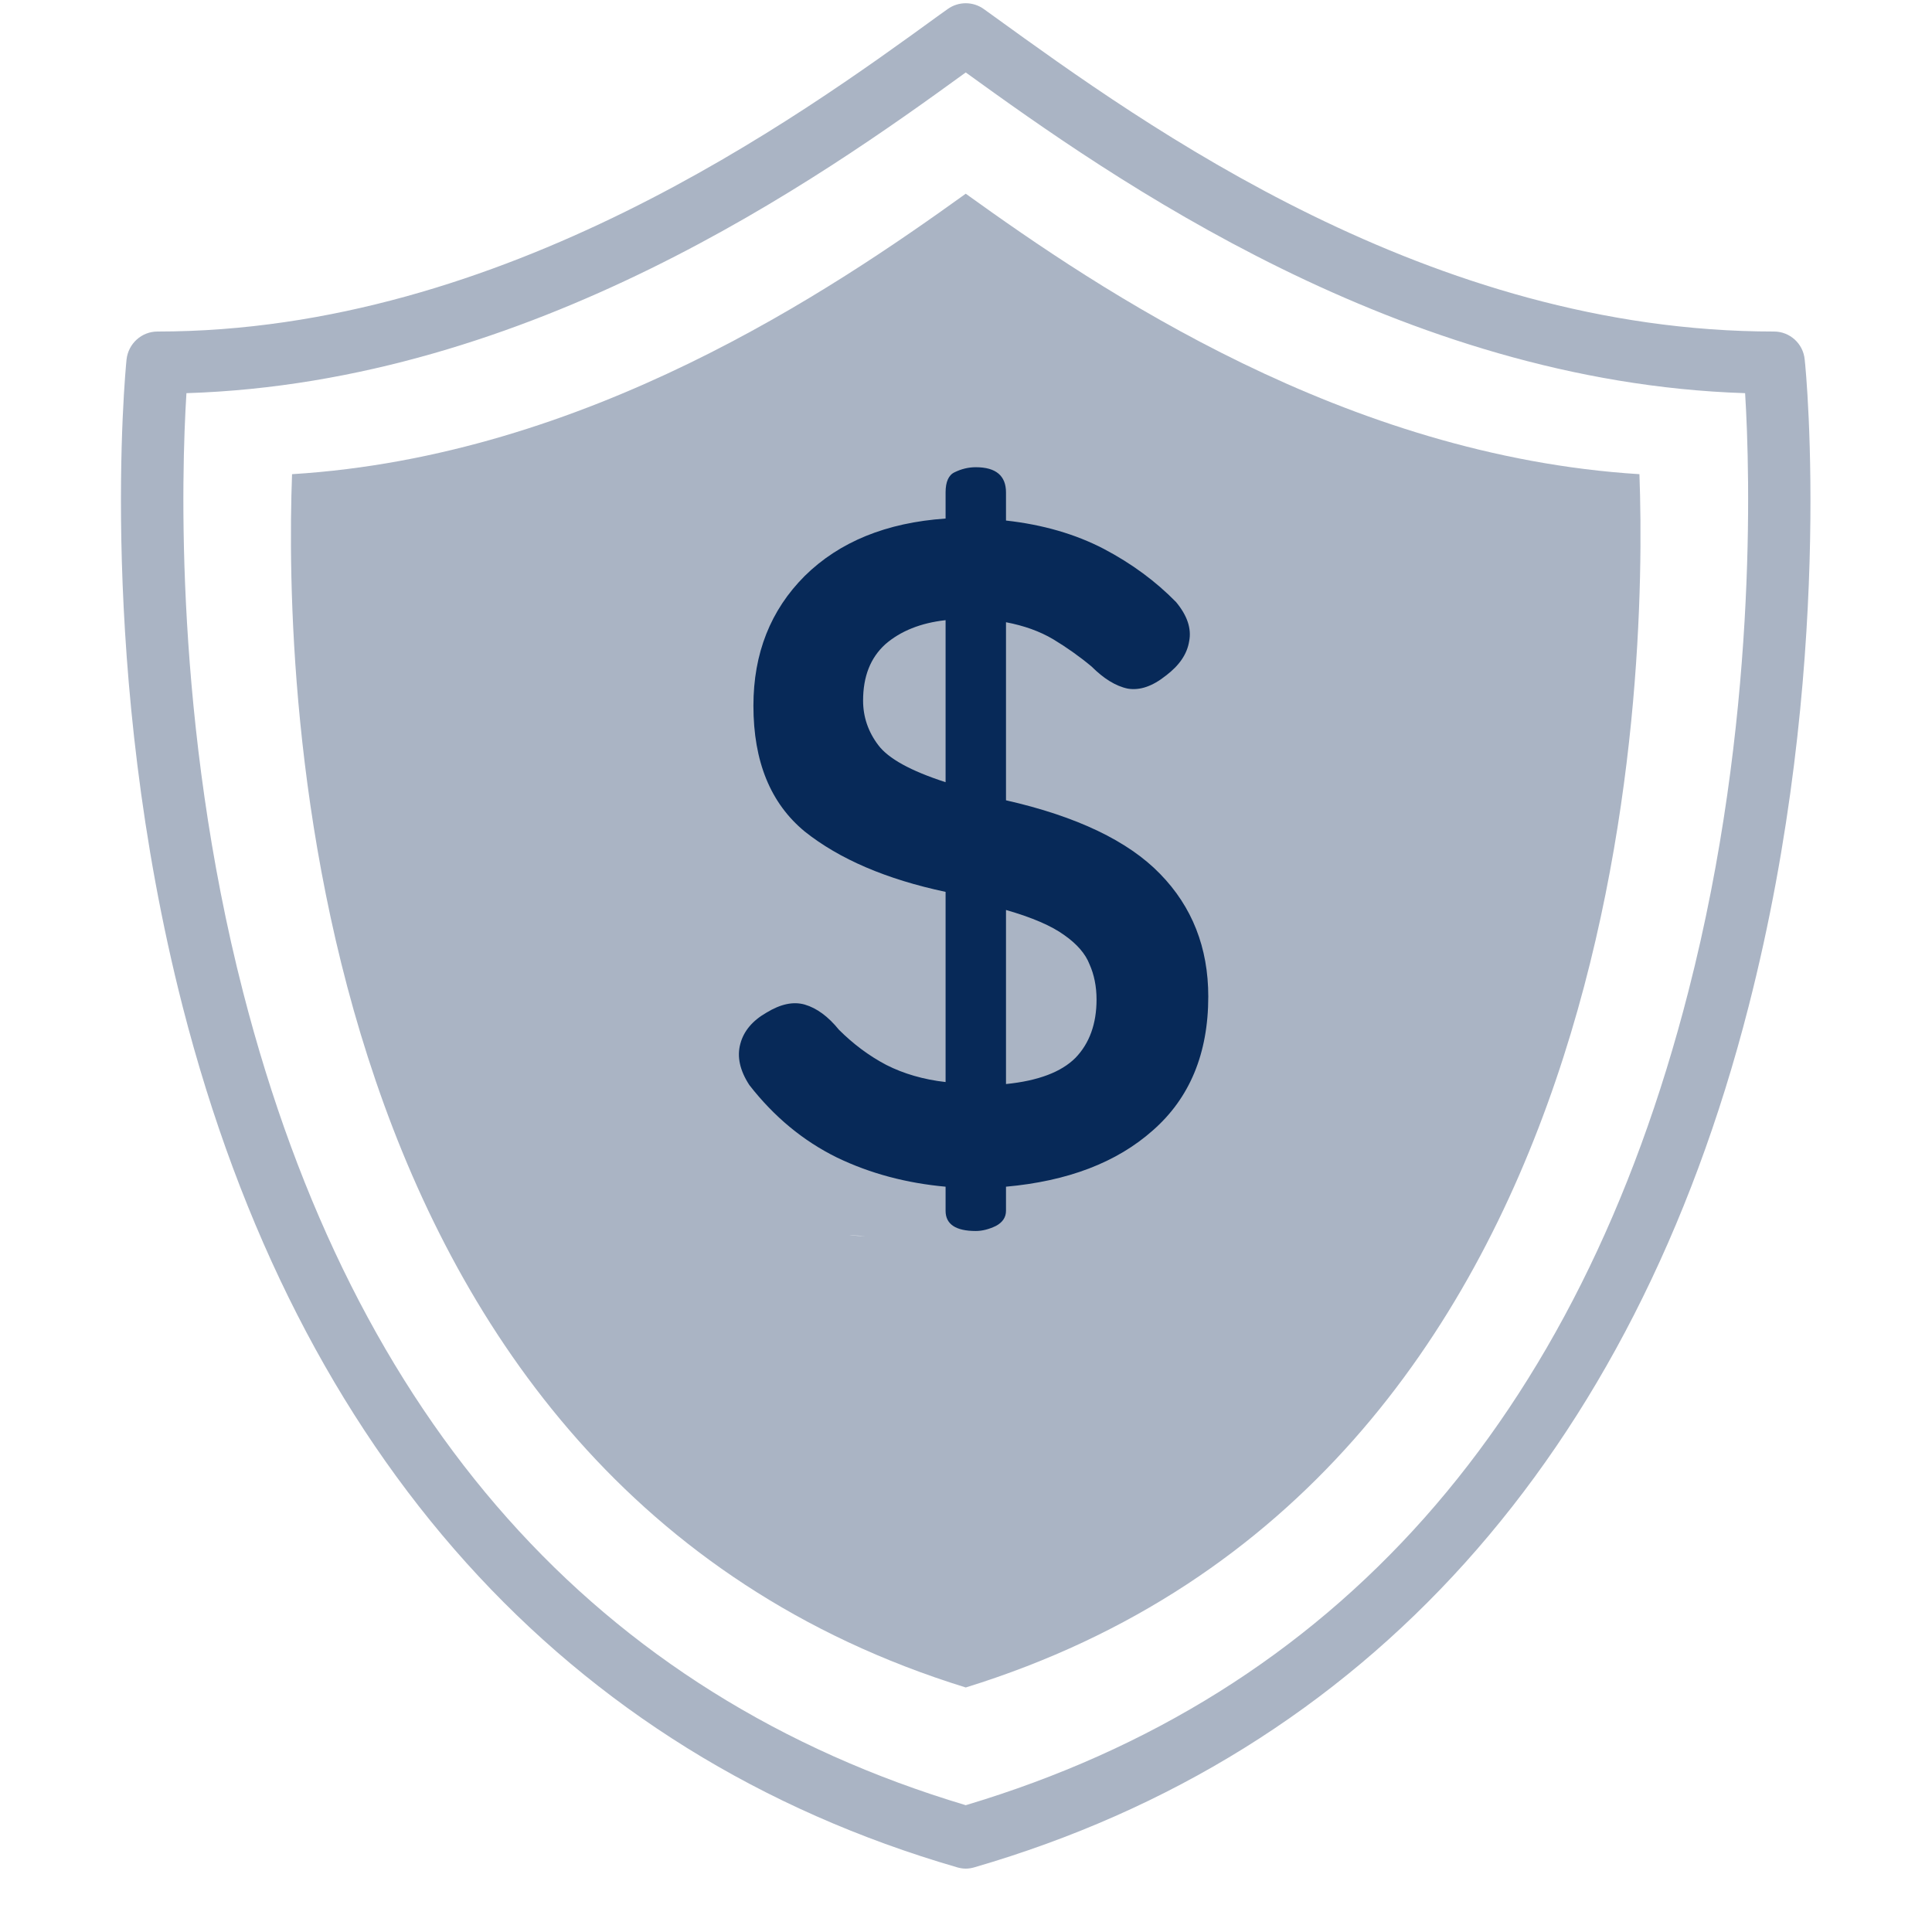
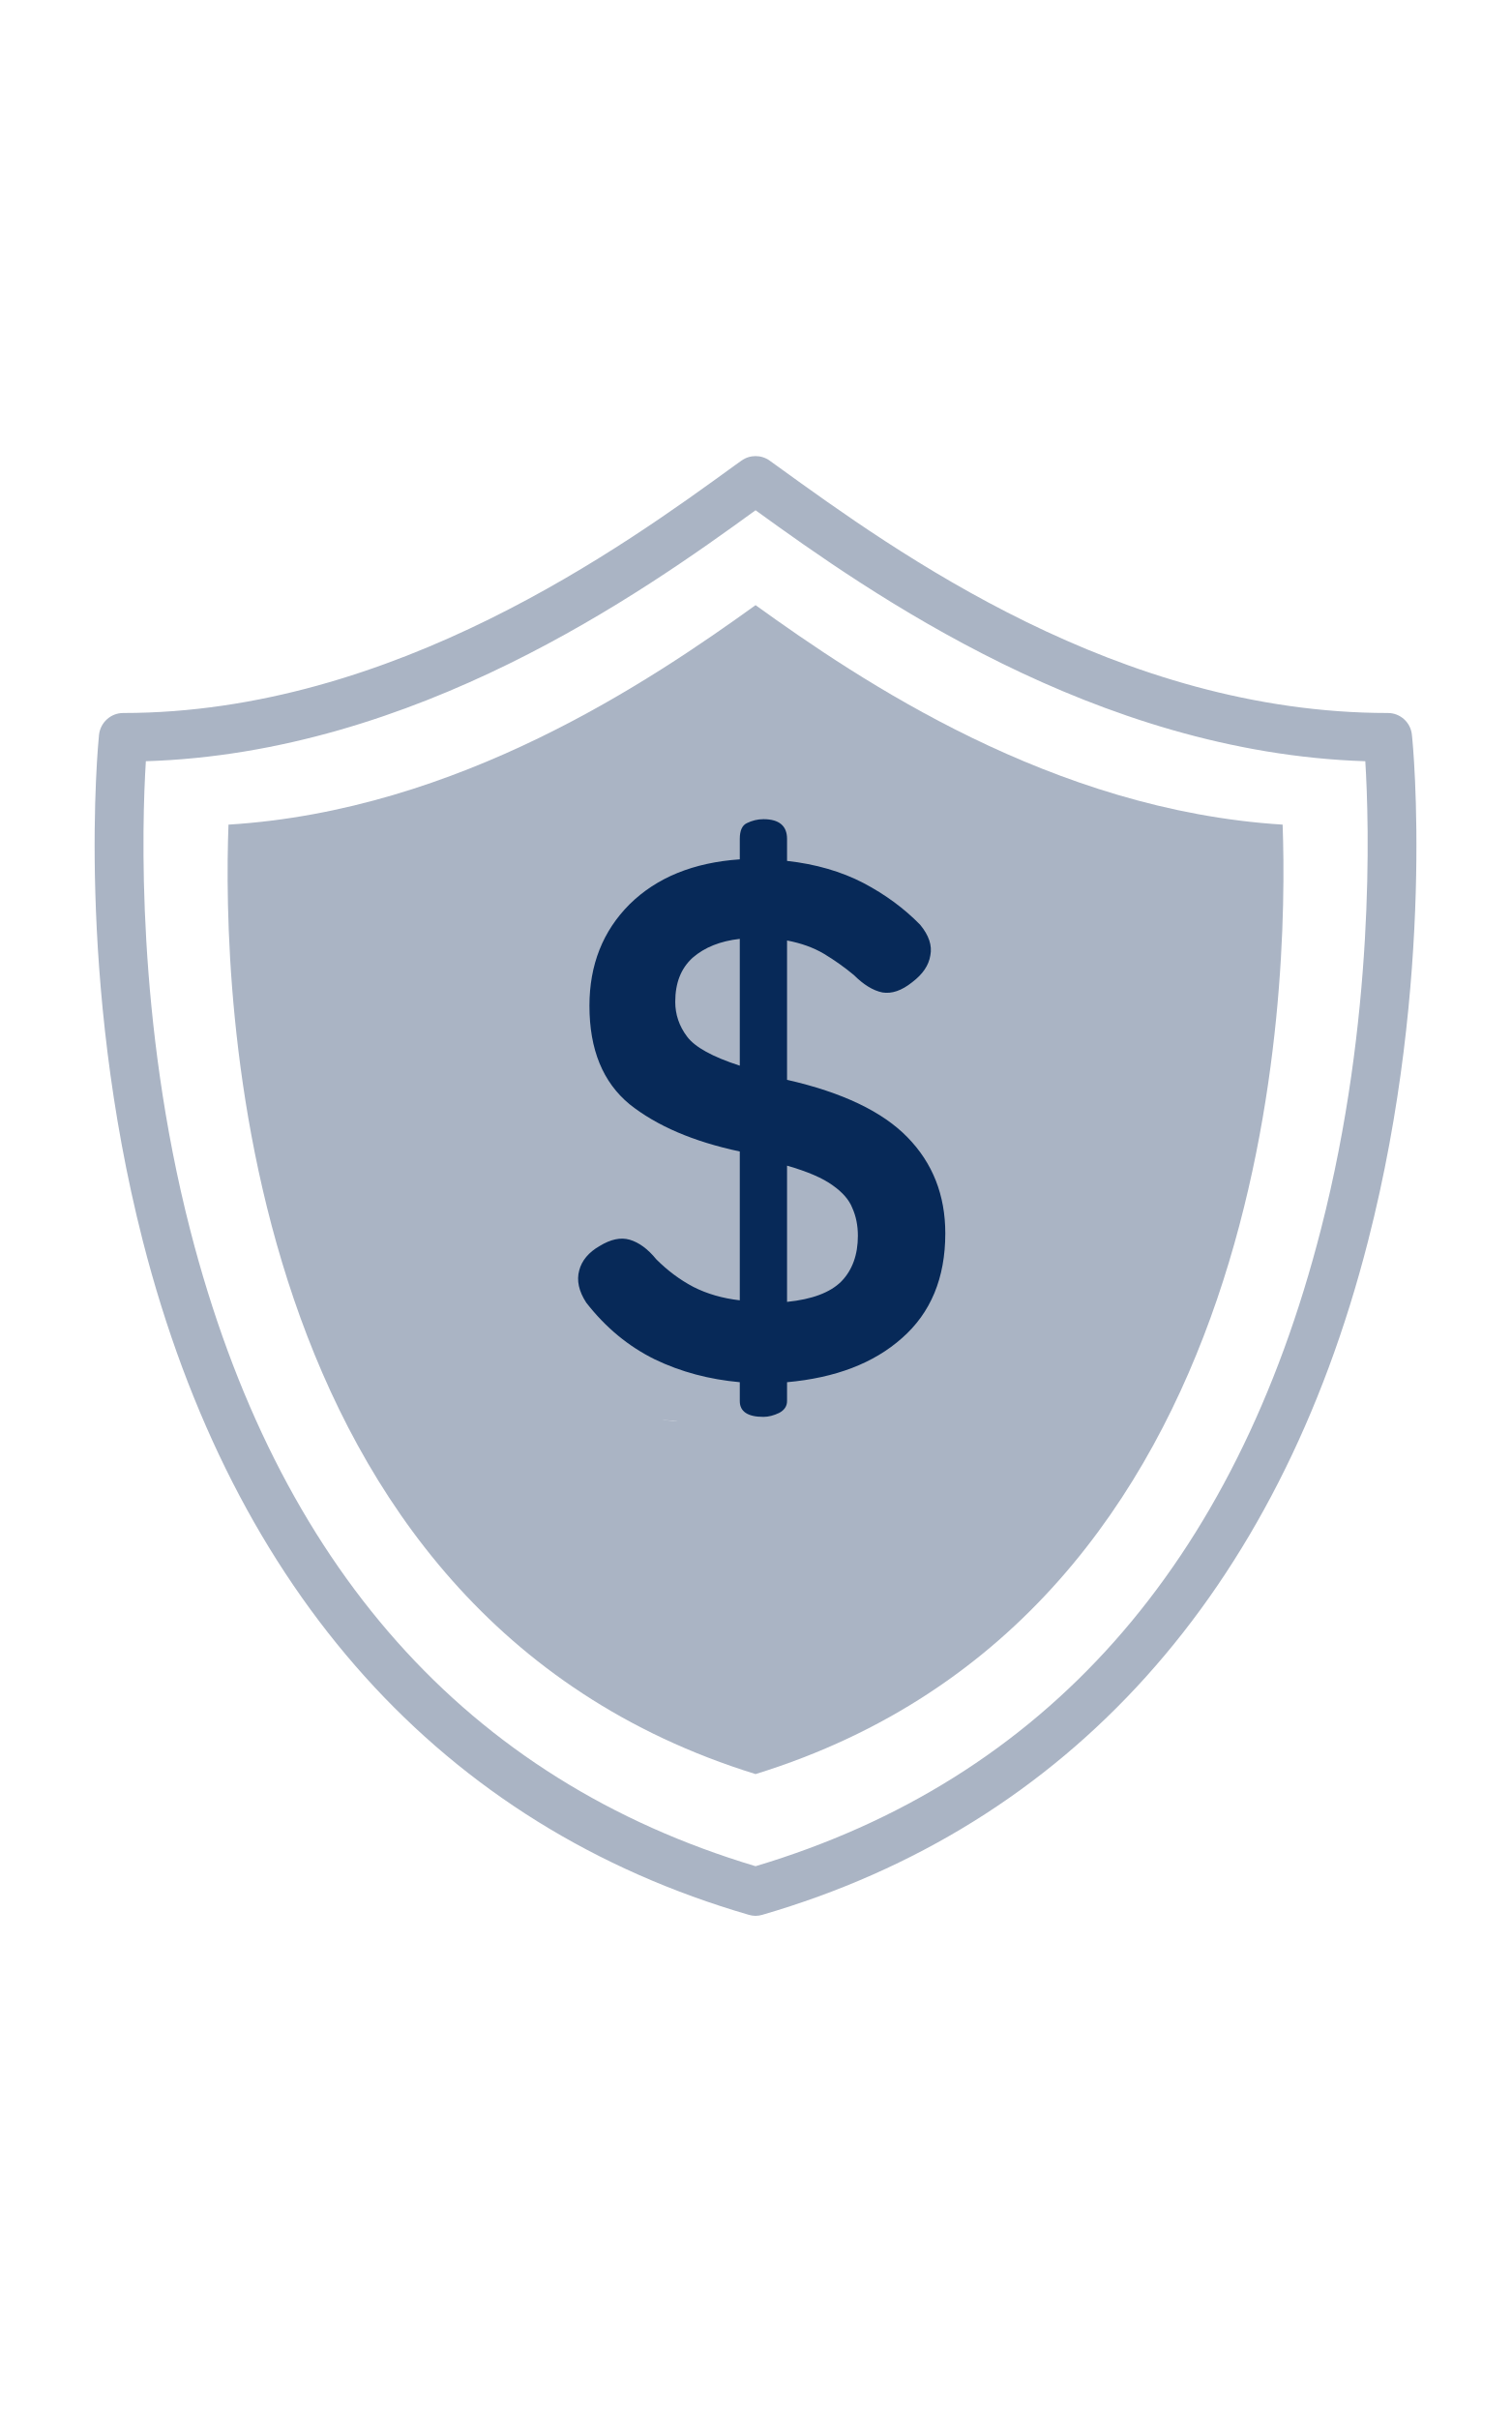
- <svg xmlns="http://www.w3.org/2000/svg" width="40" zoomAndPan="magnify" viewBox="0 0 30 30" height="40" preserveAspectRatio="xMidYMid meet" version="1.0">
+ <svg xmlns="http://www.w3.org/2000/svg" width="25" zoomAndPan="magnify" viewBox="0 0 30 30" height="40" preserveAspectRatio="xMidYMid meet" version="1.0">
  <defs>
    <g />
    <clipPath id="8c935b4938">
      <path d="M 1.5 0 L 28.355 0 L 28.355 29.031 L 1.5 29.031 Z M 1.5 0 " clip-rule="nonzero" />
    </clipPath>
    <clipPath id="302f0b03d7">
      <path d="M 7.832 7.801 L 22.199 7.801 L 22.199 19.191 L 7.832 19.191 Z M 7.832 7.801 " clip-rule="nonzero" />
    </clipPath>
    <clipPath id="027b3483d1">
      <path d="M 13.527 7.801 L 16.473 7.801 C 17.984 7.801 19.434 8.402 20.5 9.469 C 21.57 10.535 22.168 11.984 22.168 13.496 C 22.168 15.004 21.57 16.453 20.5 17.523 C 19.434 18.59 17.984 19.191 16.473 19.191 L 13.527 19.191 C 12.016 19.191 10.566 18.59 9.5 17.523 C 8.43 16.453 7.832 15.004 7.832 13.496 C 7.832 11.984 8.43 10.535 9.5 9.469 C 10.566 8.402 12.016 7.801 13.527 7.801 Z M 13.527 7.801 " clip-rule="nonzero" />
    </clipPath>
  </defs>
  <g clip-path="url(#8c935b4938)">
    <path fill="#aab4c4" d="M 26.219 15.387 C 24.512 22.062 20.734 26.316 14.996 28.031 C 9.266 26.316 5.492 22.074 3.777 15.414 C 2.703 11.242 2.816 7.363 2.895 6.105 C 8.25 5.938 12.723 2.777 14.996 1.125 C 17.258 2.762 21.742 5.934 27.098 6.105 C 27.176 7.359 27.289 11.219 26.219 15.387 Z M 28.023 5.582 C 28 5.336 27.793 5.148 27.547 5.148 C 22.199 5.148 17.801 1.965 15.434 0.254 L 15.277 0.141 C 15.109 0.02 14.883 0.02 14.715 0.141 L 14.59 0.23 C 12.395 1.824 7.82 5.148 2.445 5.148 C 2.199 5.148 1.992 5.336 1.965 5.582 C 1.945 5.777 1.5 10.402 2.836 15.629 C 4.625 22.605 8.781 27.23 14.863 28.996 C 14.906 29.008 14.949 29.016 14.996 29.016 C 15.043 29.016 15.086 29.008 15.129 28.996 C 21.207 27.23 25.367 22.605 27.152 15.629 C 28.492 10.402 28.047 5.777 28.023 5.582 " fill-opacity="1" fill-rule="nonzero" />
  </g>
  <path fill="#aab4c4" d="M 20.316 10.766 L 14.137 18.809 C 13.977 19.02 13.734 19.152 13.473 19.184 C 13.438 19.188 13.398 19.191 13.359 19.191 C 13.137 19.191 12.918 19.113 12.742 18.969 L 9.629 16.422 C 9.211 16.078 9.148 15.461 9.492 15.043 C 9.832 14.625 10.449 14.566 10.867 14.906 L 13.199 16.816 L 18.766 9.574 C 19.094 9.145 19.707 9.062 20.137 9.395 C 20.562 9.723 20.645 10.336 20.316 10.766 Z M 14.996 3.008 C 12.906 4.512 9.105 7.082 4.535 7.363 C 4.414 10.566 4.633 23 14.996 26.203 C 25.355 23 25.574 10.566 25.457 7.363 C 20.883 7.078 17.074 4.504 14.996 3.008 " fill-opacity="1" fill-rule="nonzero" />
  <g clip-path="url(#302f0b03d7)">
    <g clip-path="url(#027b3483d1)">
      <path fill="#aab4c4" d="M 7.832 7.801 L 22.156 7.801 L 22.156 19.191 L 7.832 19.191 Z M 7.832 7.801 " fill-opacity="1" fill-rule="nonzero" />
    </g>
  </g>
  <g fill="#072958" fill-opacity="1">
    <g transform="translate(10.57405, 18.22393)">
      <g>
        <path d="M 4.578 0.891 C 4.266 0.891 4.109 0.785 4.109 0.578 L 4.109 0.203 C 3.504 0.148 2.941 0 2.422 -0.25 C 1.898 -0.508 1.445 -0.883 1.062 -1.375 C 0.914 -1.602 0.867 -1.816 0.922 -2.016 C 0.973 -2.211 1.109 -2.375 1.328 -2.5 C 1.547 -2.633 1.742 -2.676 1.922 -2.625 C 2.109 -2.57 2.285 -2.441 2.453 -2.234 C 2.672 -2.016 2.914 -1.832 3.188 -1.688 C 3.457 -1.551 3.766 -1.461 4.109 -1.422 L 4.109 -4.375 C 3.191 -4.57 2.461 -4.883 1.922 -5.312 C 1.391 -5.75 1.125 -6.398 1.125 -7.266 C 1.125 -8.078 1.391 -8.75 1.922 -9.281 C 2.461 -9.812 3.191 -10.109 4.109 -10.172 L 4.109 -10.578 C 4.109 -10.742 4.156 -10.848 4.25 -10.891 C 4.352 -10.941 4.461 -10.969 4.578 -10.969 C 4.891 -10.969 5.047 -10.836 5.047 -10.578 L 5.047 -10.141 C 5.617 -10.078 6.125 -9.93 6.562 -9.703 C 7 -9.473 7.375 -9.195 7.688 -8.875 C 7.863 -8.664 7.93 -8.461 7.891 -8.266 C 7.859 -8.066 7.738 -7.891 7.531 -7.734 C 7.32 -7.566 7.125 -7.5 6.938 -7.531 C 6.75 -7.57 6.562 -7.688 6.375 -7.875 C 6.188 -8.031 5.988 -8.172 5.781 -8.297 C 5.57 -8.422 5.328 -8.508 5.047 -8.562 L 5.047 -5.797 C 6.148 -5.547 6.945 -5.164 7.438 -4.656 C 7.938 -4.145 8.188 -3.508 8.188 -2.75 C 8.188 -1.863 7.898 -1.172 7.328 -0.672 C 6.766 -0.172 6.004 0.117 5.047 0.203 L 5.047 0.578 C 5.047 0.68 4.992 0.758 4.891 0.812 C 4.785 0.863 4.68 0.891 4.578 0.891 Z M 5.047 -1.391 C 5.547 -1.441 5.906 -1.578 6.125 -1.797 C 6.344 -2.023 6.453 -2.328 6.453 -2.703 C 6.453 -2.91 6.414 -3.094 6.344 -3.25 C 6.281 -3.414 6.148 -3.566 5.953 -3.703 C 5.754 -3.848 5.453 -3.977 5.047 -4.094 Z M 4.109 -6.078 L 4.109 -8.594 C 3.723 -8.551 3.41 -8.426 3.172 -8.219 C 2.941 -8.008 2.828 -7.719 2.828 -7.344 C 2.828 -7.094 2.906 -6.863 3.062 -6.656 C 3.219 -6.445 3.566 -6.254 4.109 -6.078 Z M 4.109 -6.078 " />
      </g>
    </g>
  </g>
</svg>
